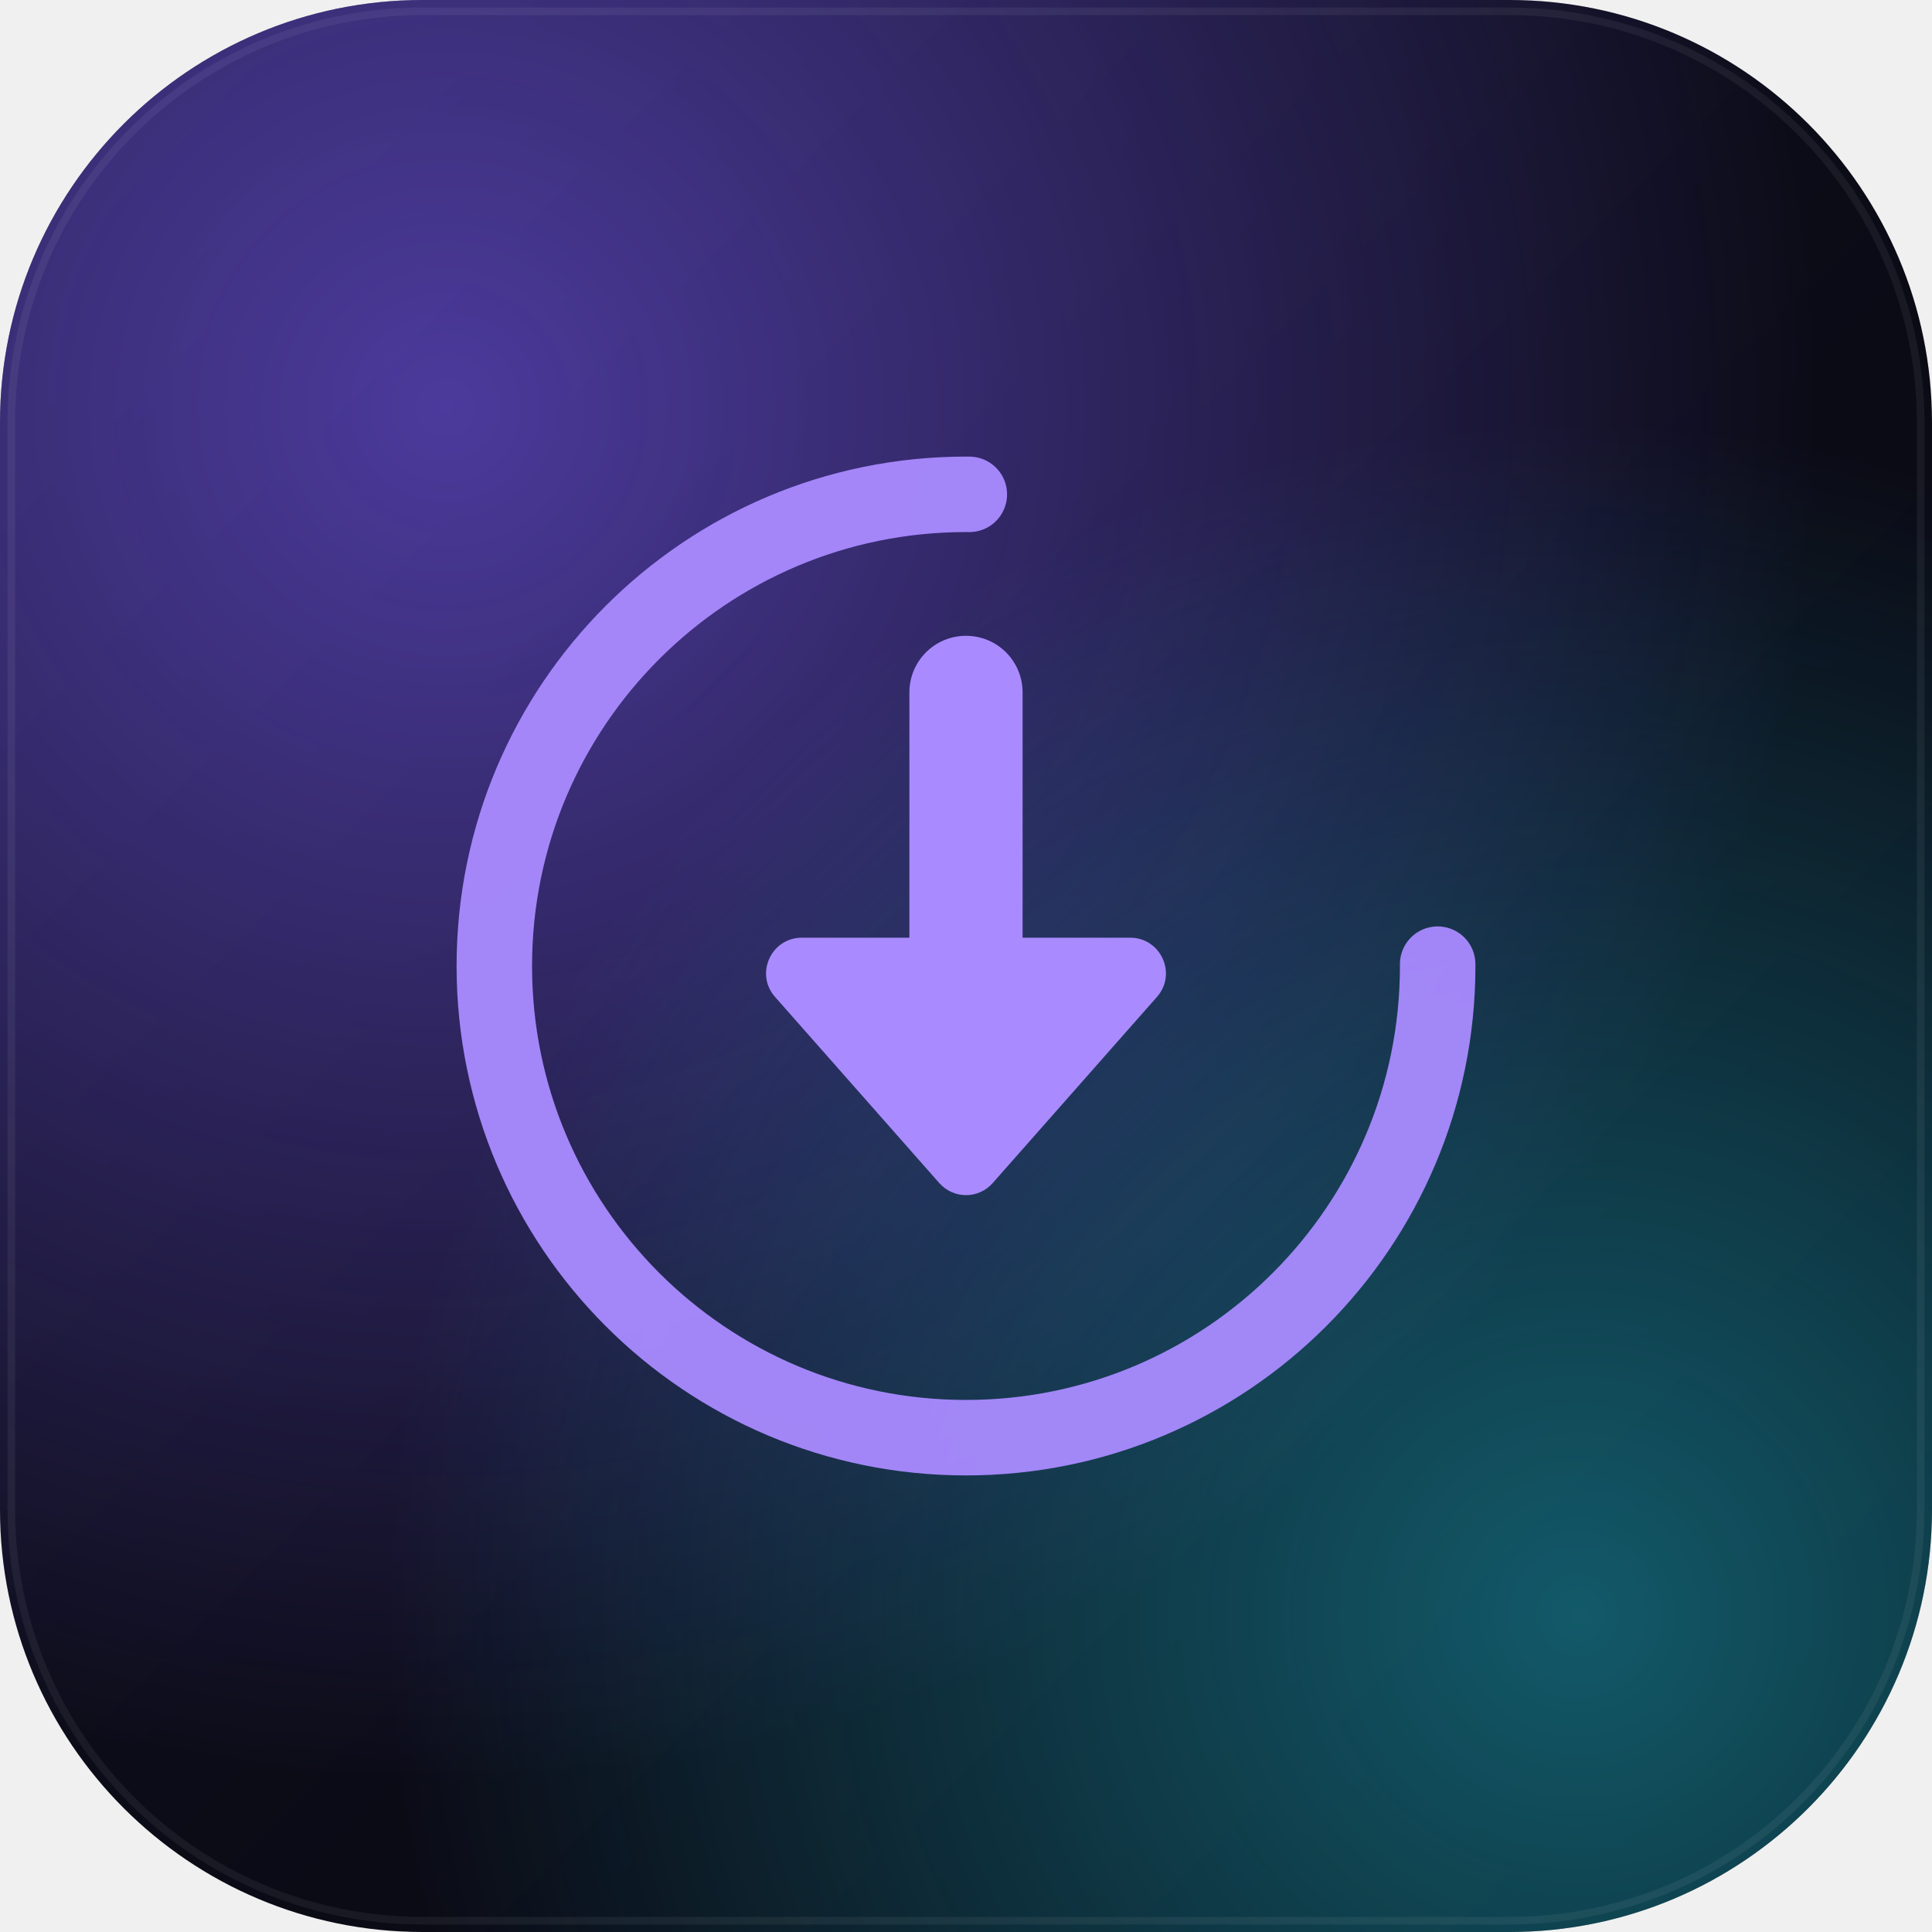
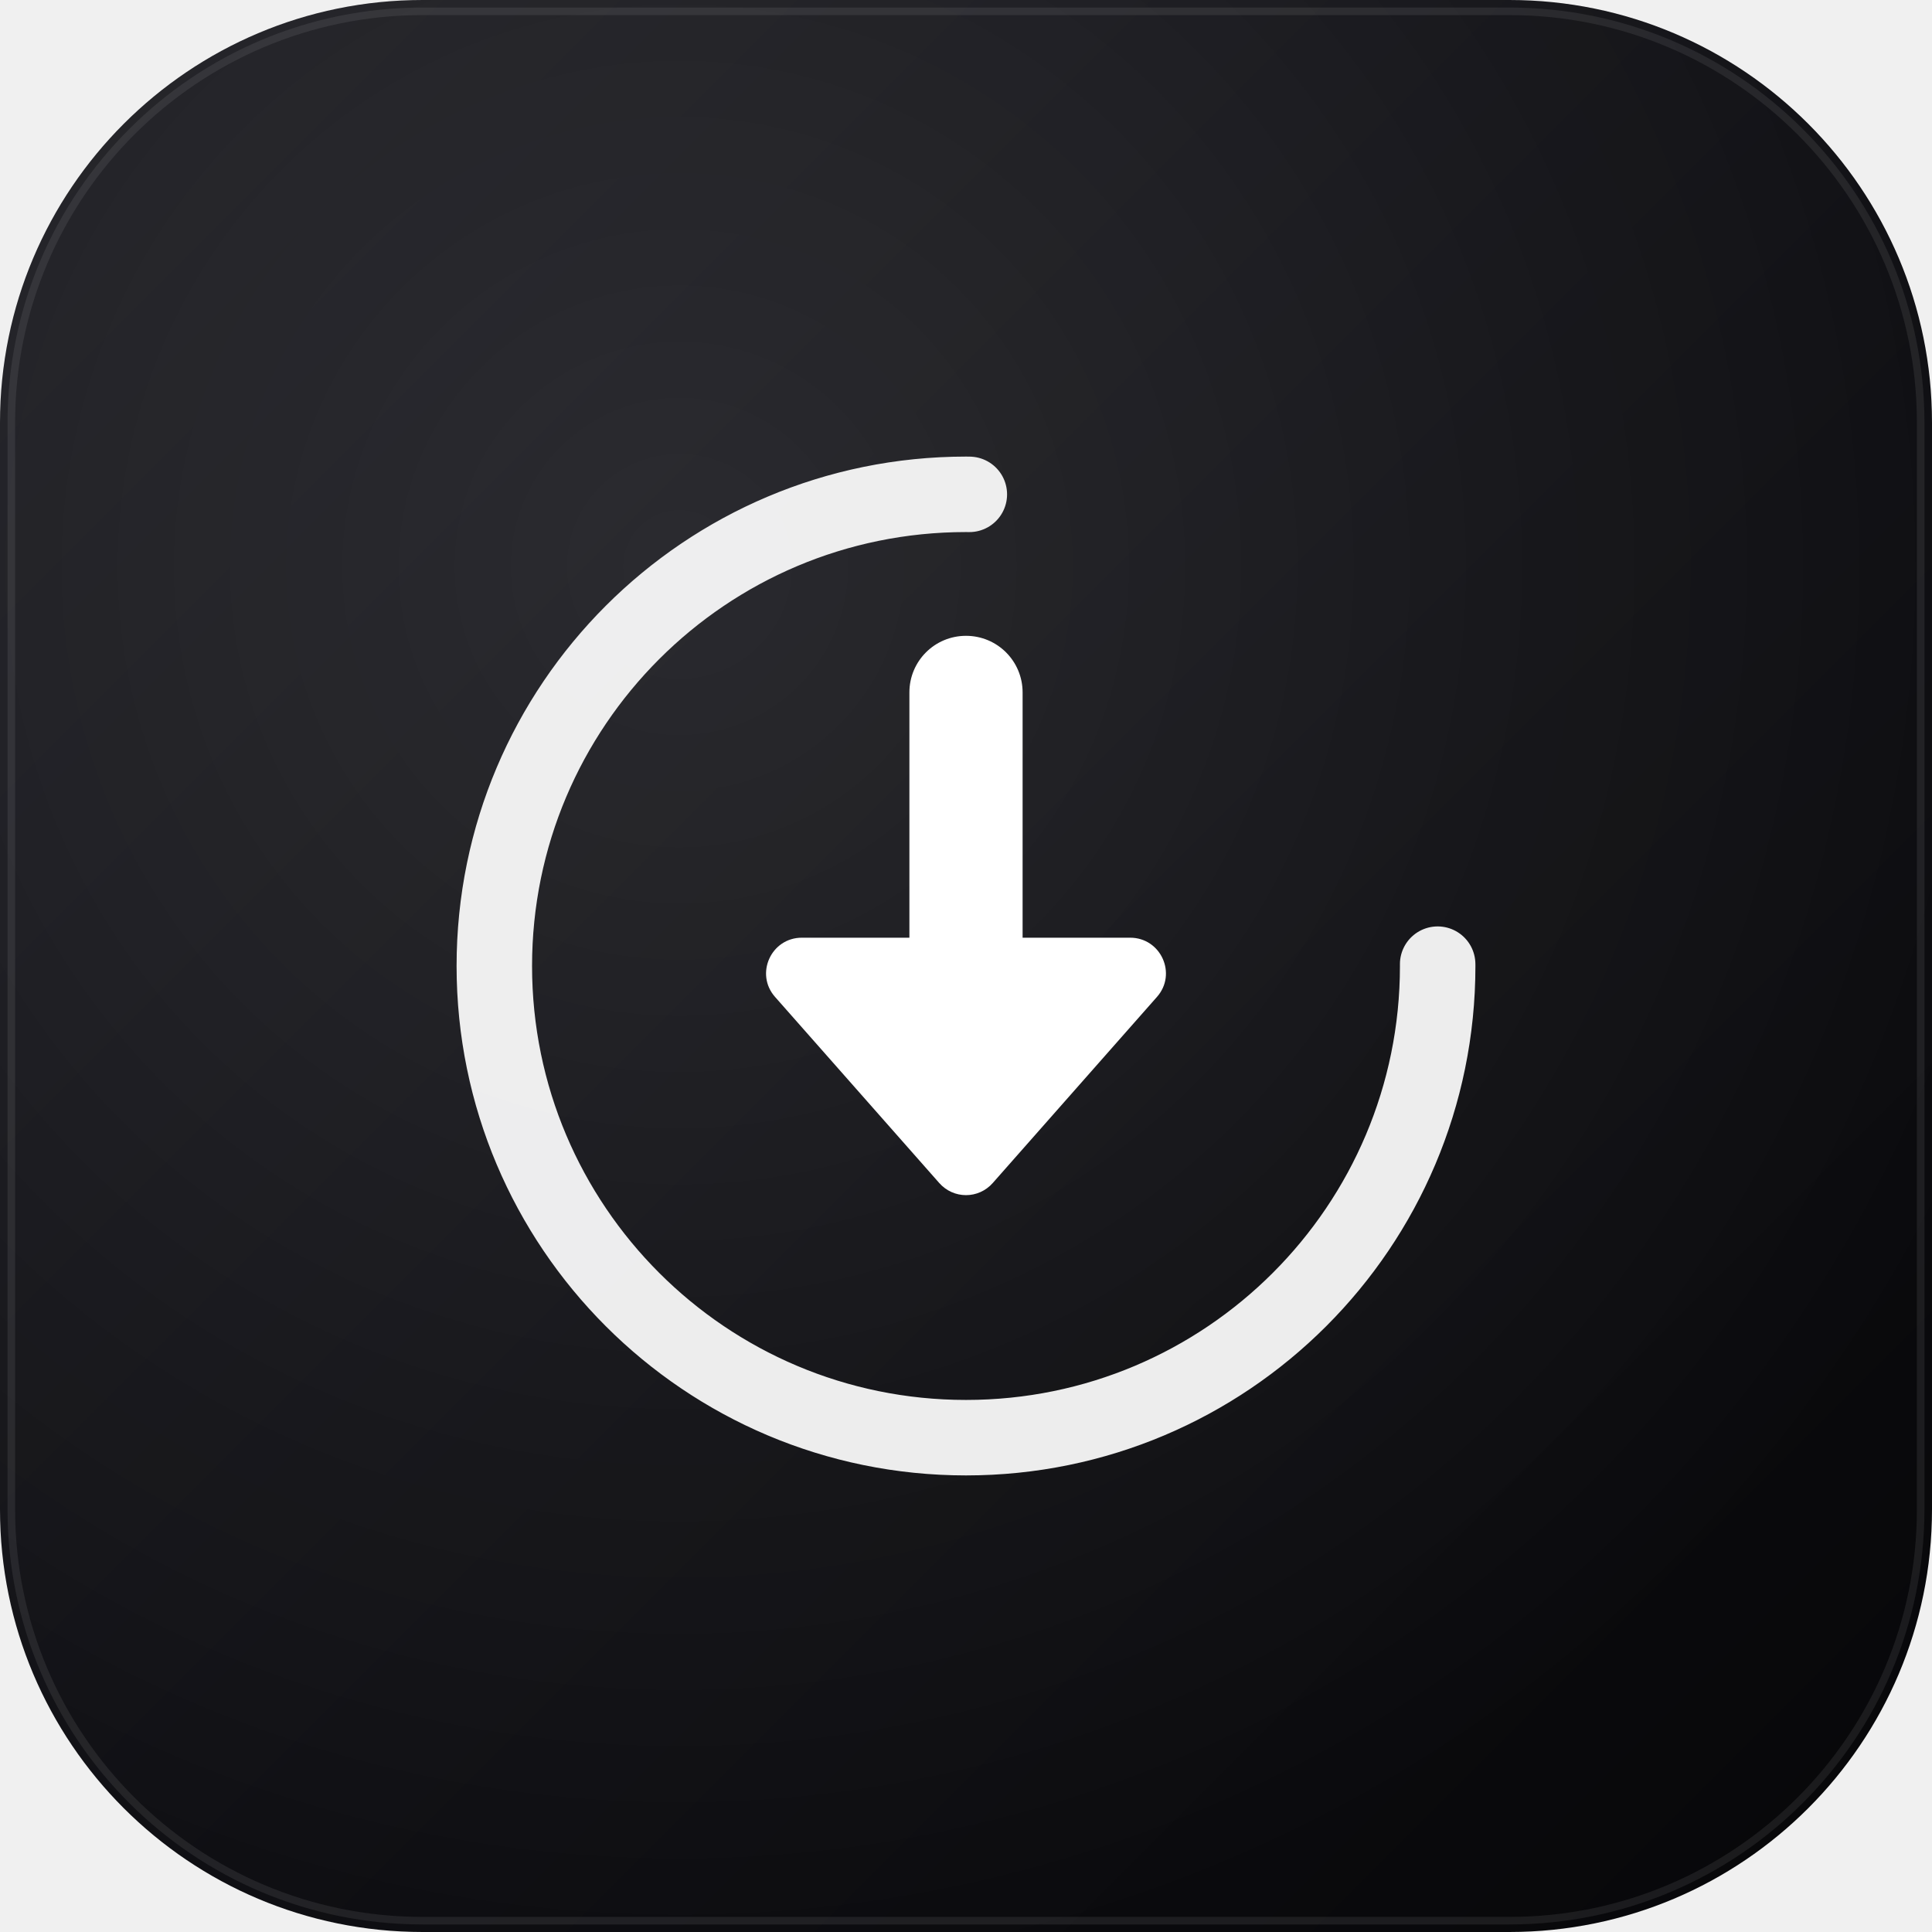
<svg xmlns="http://www.w3.org/2000/svg" width="512" height="512" viewBox="0 0 512 512" fill="none">
  <defs>
    <linearGradient id="tile" x1="0" y1="0" x2="512" y2="512" gradientUnits="userSpaceOnUse">
-       <stop stop-color="#15152b" />
-       <stop offset="0.5" stop-color="#0c0c18" />
-       <stop offset="1" stop-color="#06060c" />
+       <stop stop-color="#1a1a20" />
+       <stop offset="0.55" stop-color="#0e0e12" />
+       <stop offset="1" stop-color="#070709" />
    </linearGradient>
-     <radialGradient id="glowA" cx="0" cy="0" r="1" gradientUnits="userSpaceOnUse" gradientTransform="translate(120 110) rotate(45) scale(360)">
-       <stop stop-color="#7c5cff" stop-opacity="0.55" />
-       <stop offset="1" stop-color="#7c5cff" stop-opacity="0" />
+     <radialGradient id="glow" cx="0" cy="0" r="1" gradientUnits="userSpaceOnUse" gradientTransform="translate(180 150) rotate(45) scale(380)">
+       <stop stop-color="#ffffff" stop-opacity="0.10" />
+       <stop offset="1" stop-color="#ffffff" stop-opacity="0" />
    </radialGradient>
-     <radialGradient id="glowB" cx="0" cy="0" r="1" gradientUnits="userSpaceOnUse" gradientTransform="translate(420 430) rotate(45) scale(320)">
-       <stop stop-color="#22d3ee" stop-opacity="0.4" />
-       <stop offset="1" stop-color="#22d3ee" stop-opacity="0" />
-     </radialGradient>
-     <linearGradient id="mark" x1="80" y1="64" x2="432" y2="464" gradientUnits="userSpaceOnUse">
-       <stop stop-color="#a98bff" />
-       <stop offset="0.5" stop-color="#7c5cff" />
-       <stop offset="1" stop-color="#22d3ee" />
+     <linearGradient id="mark" x1="120" y1="80" x2="400" y2="430" gradientUnits="userSpaceOnUse">
+       <stop stop-color="#ffffff" />
+       <stop offset="1" stop-color="#b4b4c0" />
    </linearGradient>
  </defs>
  <rect x="0" y="0" width="512" height="512" rx="112" fill="url(#tile)" />
-   <rect x="0" y="0" width="512" height="512" rx="112" fill="url(#glowA)" />
-   <rect x="0" y="0" width="512" height="512" rx="112" fill="url(#glowB)" />
-   <rect x="3" y="3" width="506" height="506" rx="109" stroke="white" stroke-opacity="0.06" stroke-width="2" />
+   <rect x="0" y="0" width="512" height="512" rx="112" fill="url(#glow)" />
+   <rect x="3" y="3" width="506" height="506" rx="109" stroke="white" stroke-opacity="0.08" stroke-width="2" />
  <g transform="translate(96 96) scale(5)">
-     <circle cx="32" cy="32" r="25" stroke="url(#mark)" stroke-width="4" stroke-linecap="round" stroke-dasharray="118 39" opacity="0.95" />
+     <circle cx="32" cy="32" r="25" stroke="url(#mark)" stroke-width="4" stroke-linecap="round" stroke-dasharray="118 39" opacity="0.92" />
    <path d="M32 14.5C33.66 14.5 35 15.84 35 17.5V30.5H40.7C42.33 30.5 43.2 32.42 42.12 33.64L33.42 43.5C32.66 44.36 31.34 44.36 30.58 43.5L21.88 33.64C20.8 32.42 21.67 30.5 23.3 30.5H29V17.5C29 15.84 30.34 14.5 32 14.5Z" fill="url(#mark)" />
  </g>
</svg>
